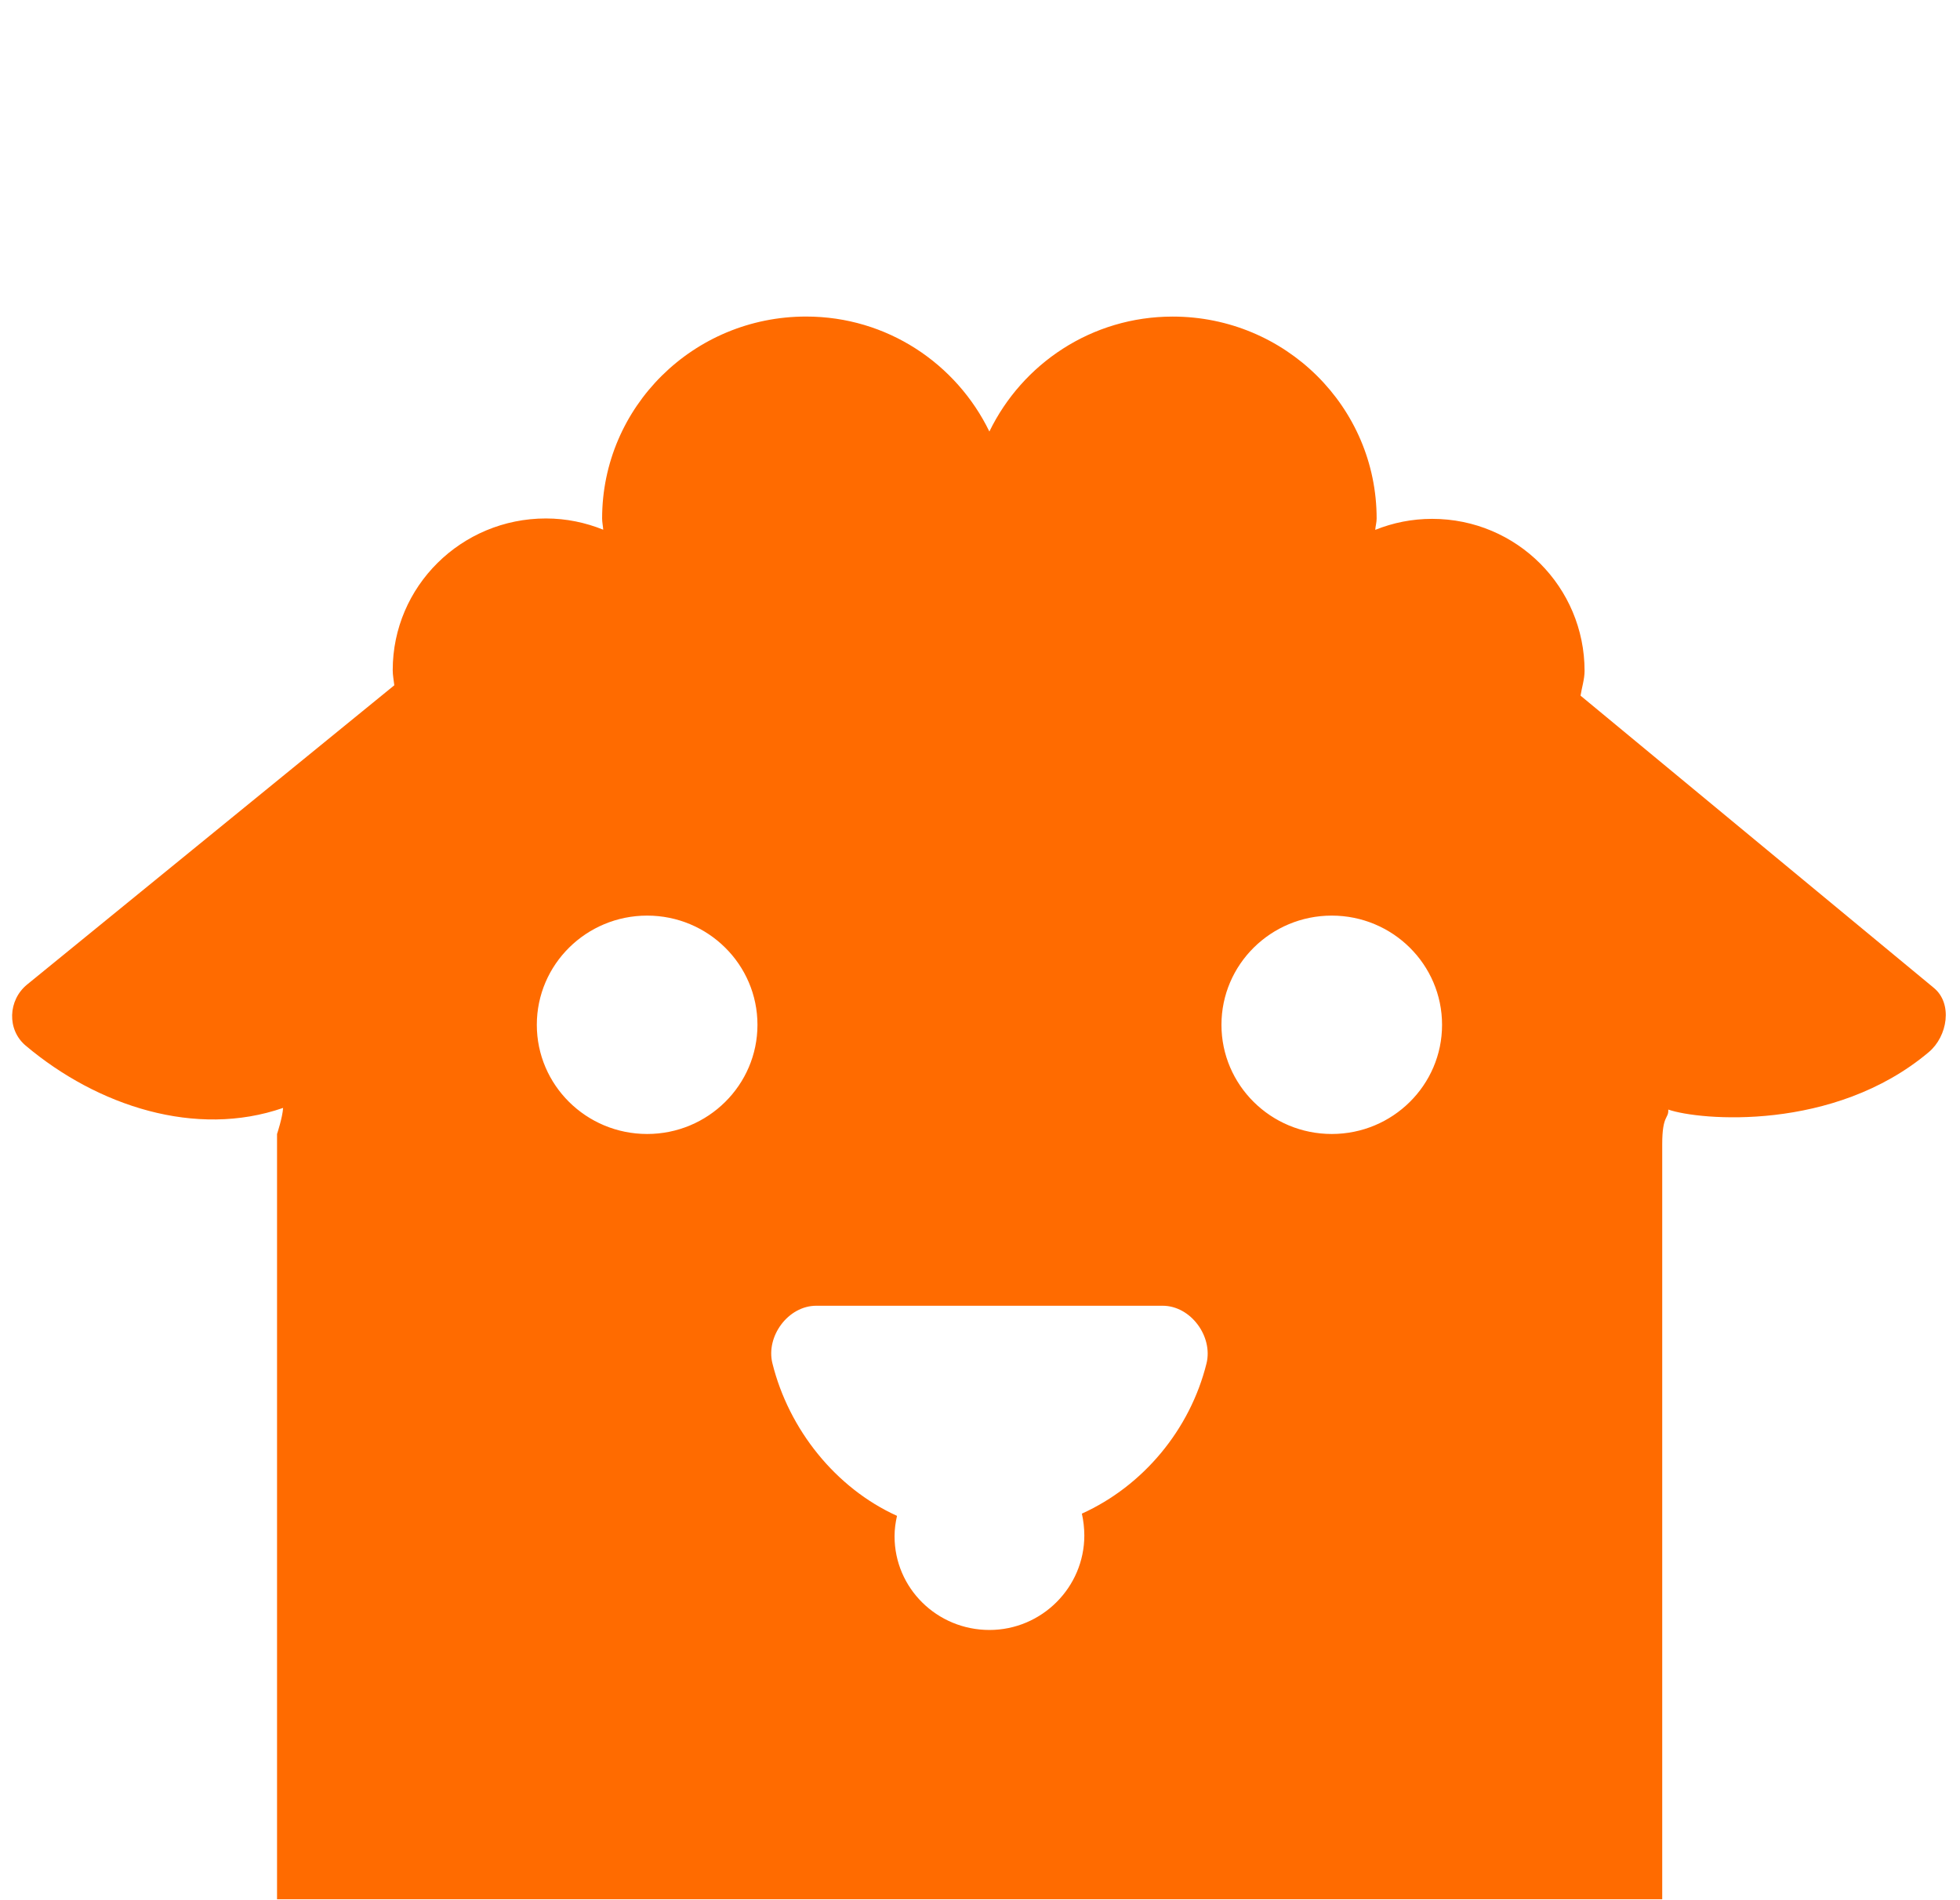
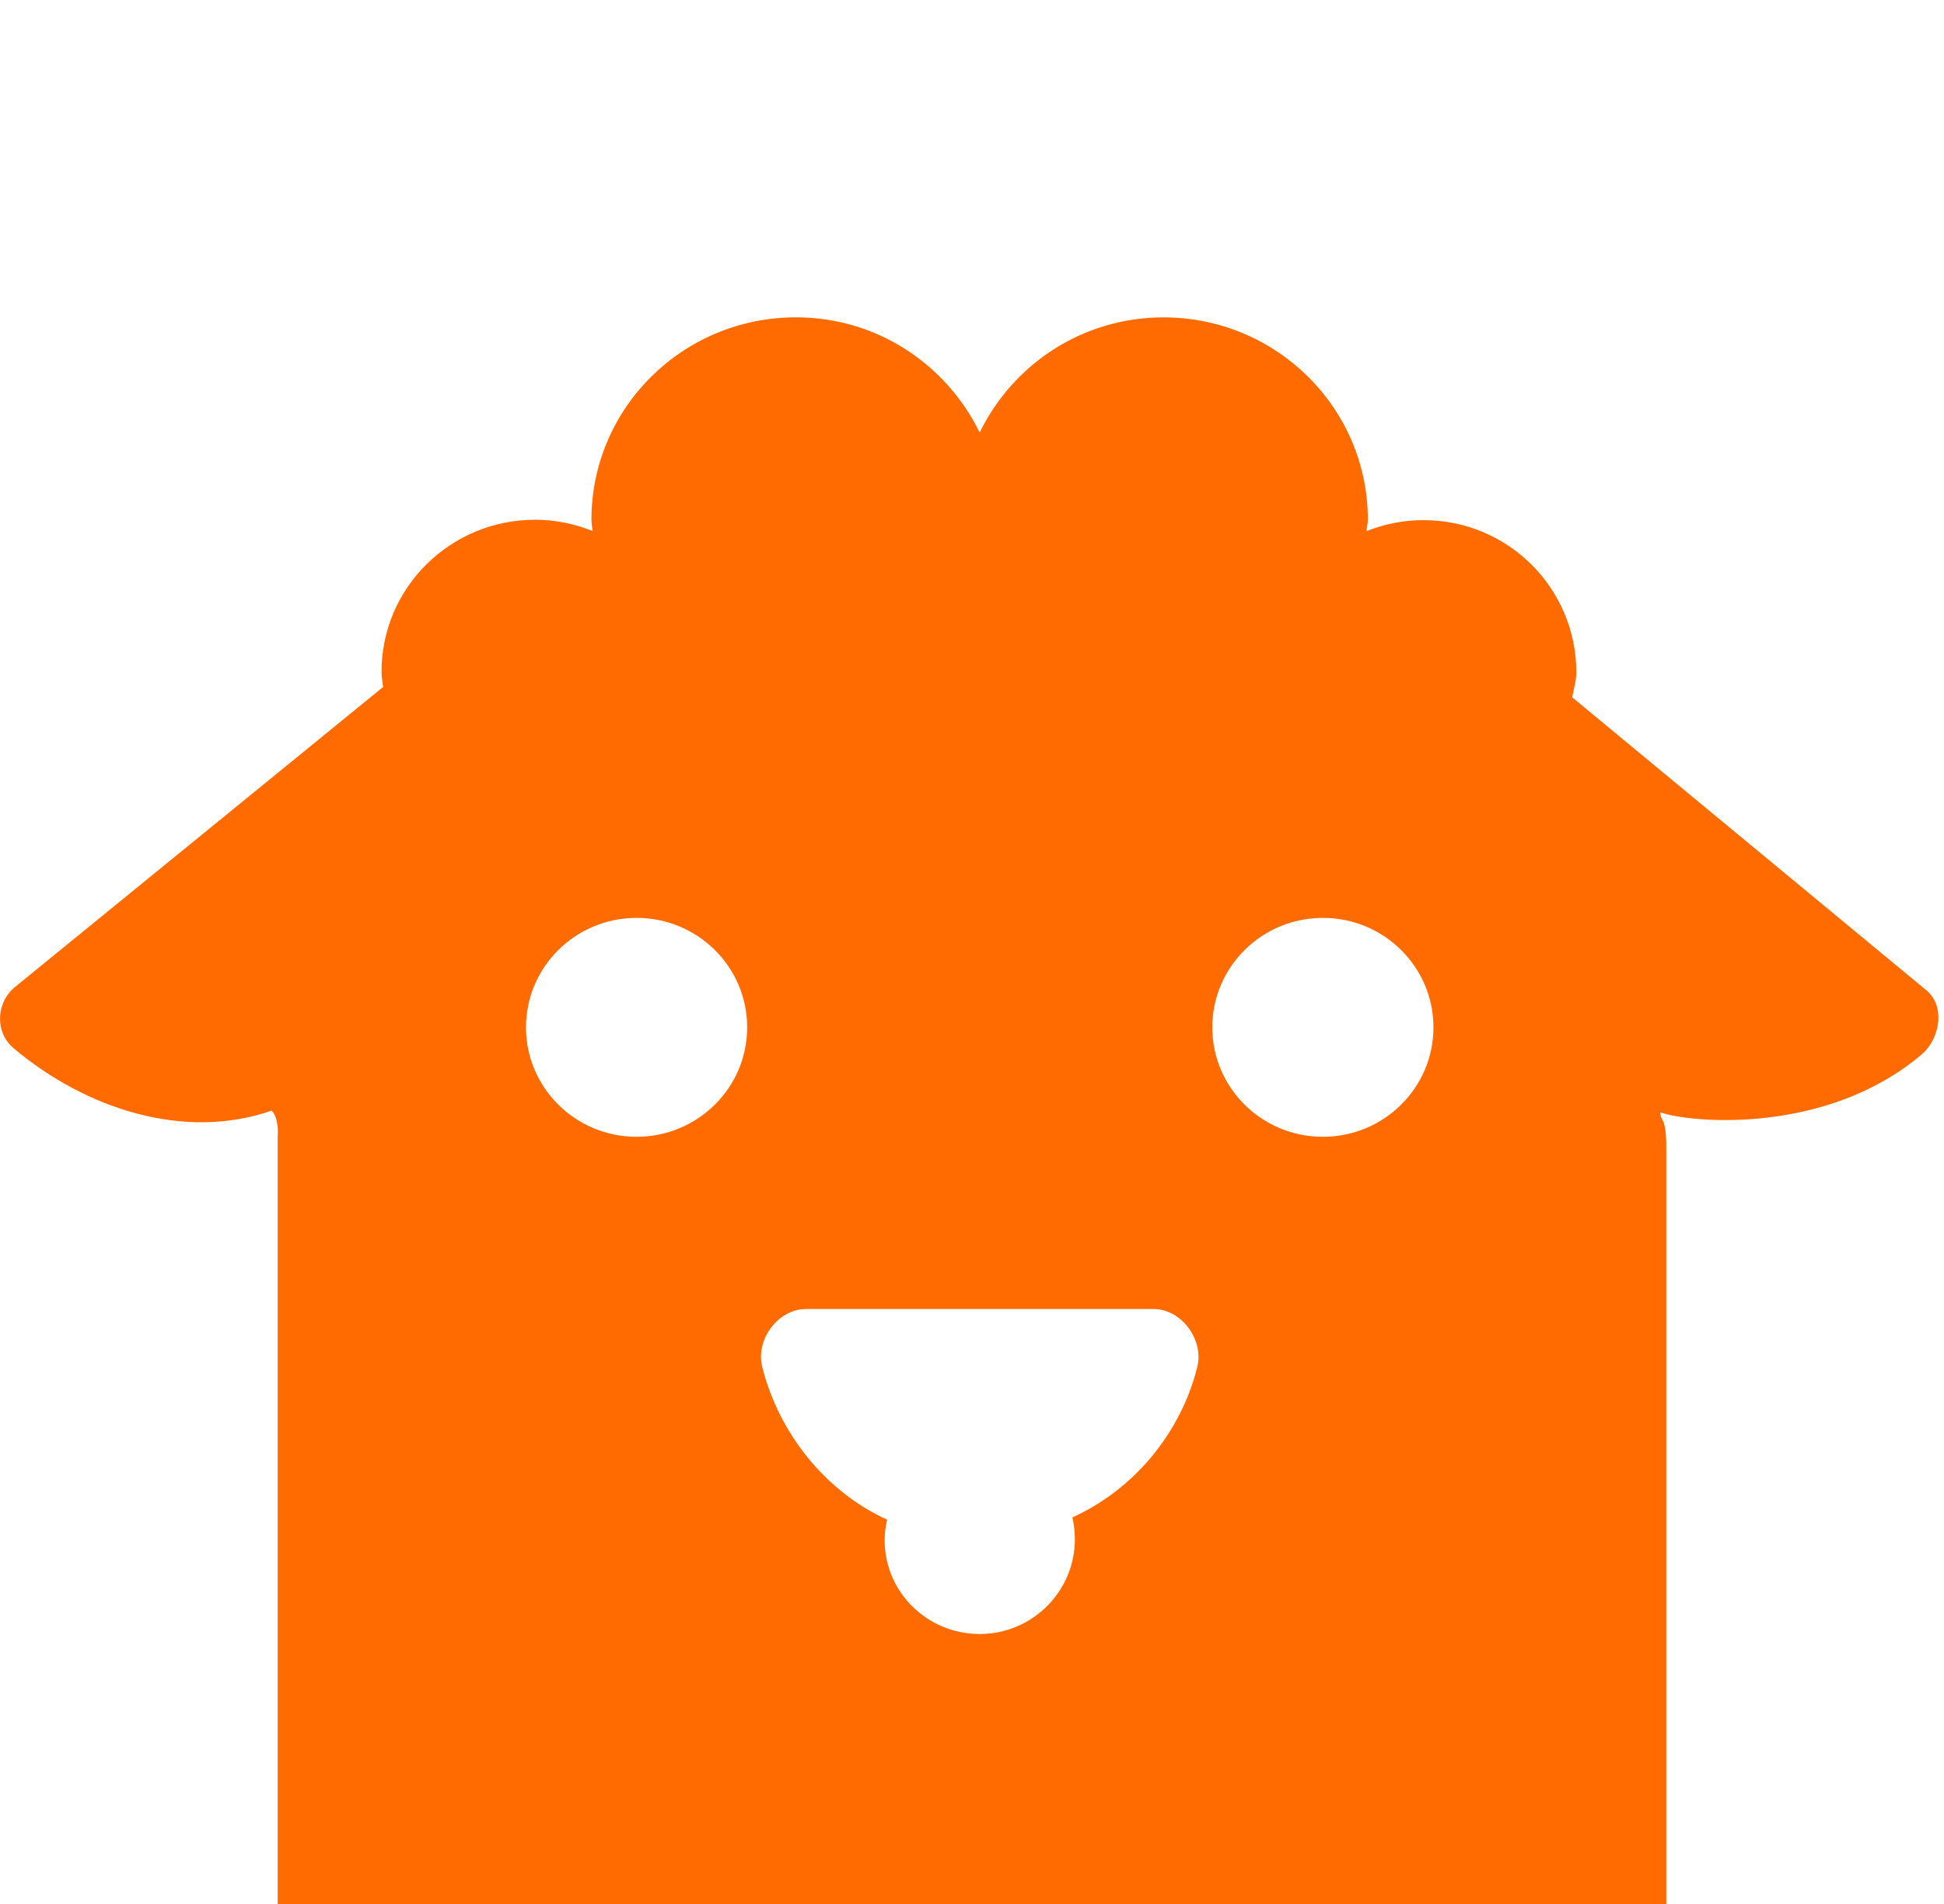
- <svg xmlns="http://www.w3.org/2000/svg" version="1.1" baseProfile="tiny" id="Layer_1" x="0px" y="0px" width="49.524px" height="48px" viewBox="0 0 49.524 48" xml:space="preserve">
+ <svg xmlns="http://www.w3.org/2000/svg" version="1.1" baseProfile="tiny" id="Layer_1" x="0px" y="0px" width="49px" height="48px" viewBox="0 0 49 48" xml:space="preserve">
  <g>
-     <ellipse fill="none" cx="16.352" cy="25.899" rx="2.788" ry="2.76" />
-     <path fill="none" d="M29.377,33h-8.752c-0.711,0-1.278,0.776-1.108,1.459c0.415,1.672,1.599,3.093,3.148,3.795   c-0.038,0.168-0.062,0.372-0.062,0.551c0,1.311,1.074,2.389,2.397,2.389c1.324,0,2.398-1.056,2.398-2.367   c0-0.179-0.023-0.349-0.062-0.517c1.55-0.702,2.733-2.182,3.149-3.854C30.654,33.774,30.087,33,29.377,33z" />
-     <ellipse fill="none" cx="33.65" cy="25.899" rx="2.787" ry="2.76" />
-     <path fill="#FF6B00" d="M42,29.292v-0.375c0-0.75,0.166-0.636,0.153-0.875c0.786,0.273,4.18,0.572,6.581-1.451   c0.478-0.401,0.611-1.231,0.127-1.626l-8.925-7.384c0.031-0.198,0.102-0.418,0.102-0.625c0-2.117-1.712-3.843-3.851-3.843   c-0.513,0-0.99,0.099-1.438,0.278c0.006-0.095,0.035-0.189,0.035-0.286c0-2.818-2.305-5.104-5.153-5.104   c-2.047,0-3.8,1.191-4.632,2.905C24.167,9.193,22.416,8,20.368,8c-2.848,0-5.154,2.285-5.154,5.103   c0,0.097,0.022,0.188,0.028,0.284c-0.447-0.18-0.935-0.284-1.448-0.284c-2.138,0-3.871,1.716-3.871,3.833   c0,0.131,0.026,0.256,0.04,0.383l-9.278,7.563c-0.484,0.395-0.513,1.143-0.036,1.544C2.466,27.957,4.951,28.764,7.153,28   C7.14,28.238,7,28.66,7,28.66V48h35V29.292z M16.352,28.659c-1.54,0-2.788-1.236-2.788-2.759c0-1.524,1.248-2.76,2.788-2.76   c1.539,0,2.787,1.236,2.787,2.76C19.139,27.423,17.89,28.659,16.352,28.659z M30.485,34.459c-0.416,1.672-1.599,3.093-3.149,3.795   c0.039,0.168,0.062,0.372,0.062,0.551c0,1.311-1.074,2.389-2.398,2.389c-1.323,0-2.397-1.056-2.397-2.367   c0-0.179,0.024-0.349,0.062-0.517c-1.549-0.702-2.733-2.182-3.148-3.854C19.347,33.774,19.914,33,20.625,33h8.752   C30.087,33,30.654,33.776,30.485,34.459z M33.65,28.659c-1.54,0-2.787-1.236-2.787-2.759c0-1.524,1.248-2.76,2.787-2.76   c1.539,0,2.787,1.236,2.787,2.76C36.438,27.423,35.189,28.659,33.65,28.659z" />
+     <ellipse fill="none" cx="16.046" cy="25.899" rx="2.788" ry="2.76" />
+     <path fill="none" d="M29.072,33h-8.752c-0.711,0-1.278,0.775-1.108,1.459c0.415,1.672,1.6,3.093,3.148,3.795   c-0.038,0.168-0.062,0.372-0.062,0.551c0,1.312,1.074,2.389,2.397,2.389c1.325,0,2.398-1.055,2.398-2.366   c0-0.179-0.022-0.349-0.062-0.517c1.55-0.703,2.732-2.183,3.148-3.854C30.348,33.773,29.781,33,29.072,33z" />
+     <ellipse fill="none" cx="33.344" cy="25.899" rx="2.787" ry="2.76" />
+     <path fill="#FF6B00" d="M42,29.292v-0.375c0-0.75-0.14-0.636-0.153-0.875c0.786,0.272,4.181,0.572,6.581-1.451   c0.479-0.401,0.611-1.231,0.127-1.626l-8.925-7.384c0.031-0.198,0.103-0.418,0.103-0.625c0-2.117-1.712-3.843-3.852-3.843   c-0.513,0-0.99,0.099-1.438,0.278c0.006-0.095,0.035-0.189,0.035-0.286c0-2.818-2.306-5.104-5.153-5.104   c-2.047,0-3.8,1.191-4.632,2.905C23.861,9.193,22.11,8,20.062,8c-2.849,0-5.154,2.285-5.154,5.103c0,0.097,0.021,0.188,0.028,0.284   c-0.447-0.18-0.936-0.284-1.448-0.284c-2.138,0-3.871,1.716-3.871,3.833c0,0.131,0.026,0.256,0.04,0.383l-9.278,7.563   c-0.483,0.396-0.513,1.144-0.036,1.544C2.16,27.957,4.645,28.764,6.846,28C7.043,28.188,7,28.66,7,28.66V48h35V29.292z    M16.046,28.659c-1.54,0-2.788-1.236-2.788-2.759c0-1.524,1.248-2.76,2.788-2.76c1.539,0,2.787,1.236,2.787,2.76   C18.833,27.423,17.584,28.659,16.046,28.659z M30.179,34.459c-0.416,1.672-1.599,3.093-3.148,3.795   c0.039,0.168,0.062,0.372,0.062,0.551c0,1.312-1.073,2.389-2.398,2.389c-1.323,0-2.397-1.055-2.397-2.366   c0-0.179,0.024-0.349,0.062-0.517c-1.549-0.703-2.733-2.183-3.148-3.854C19.041,33.773,19.608,33,20.319,33h8.752   C29.781,33,30.348,33.775,30.179,34.459z M33.344,28.659c-1.54,0-2.787-1.236-2.787-2.759c0-1.524,1.248-2.76,2.787-2.76   s2.787,1.236,2.787,2.76C36.132,27.423,34.883,28.659,33.344,28.659z" />
  </g>
</svg>
